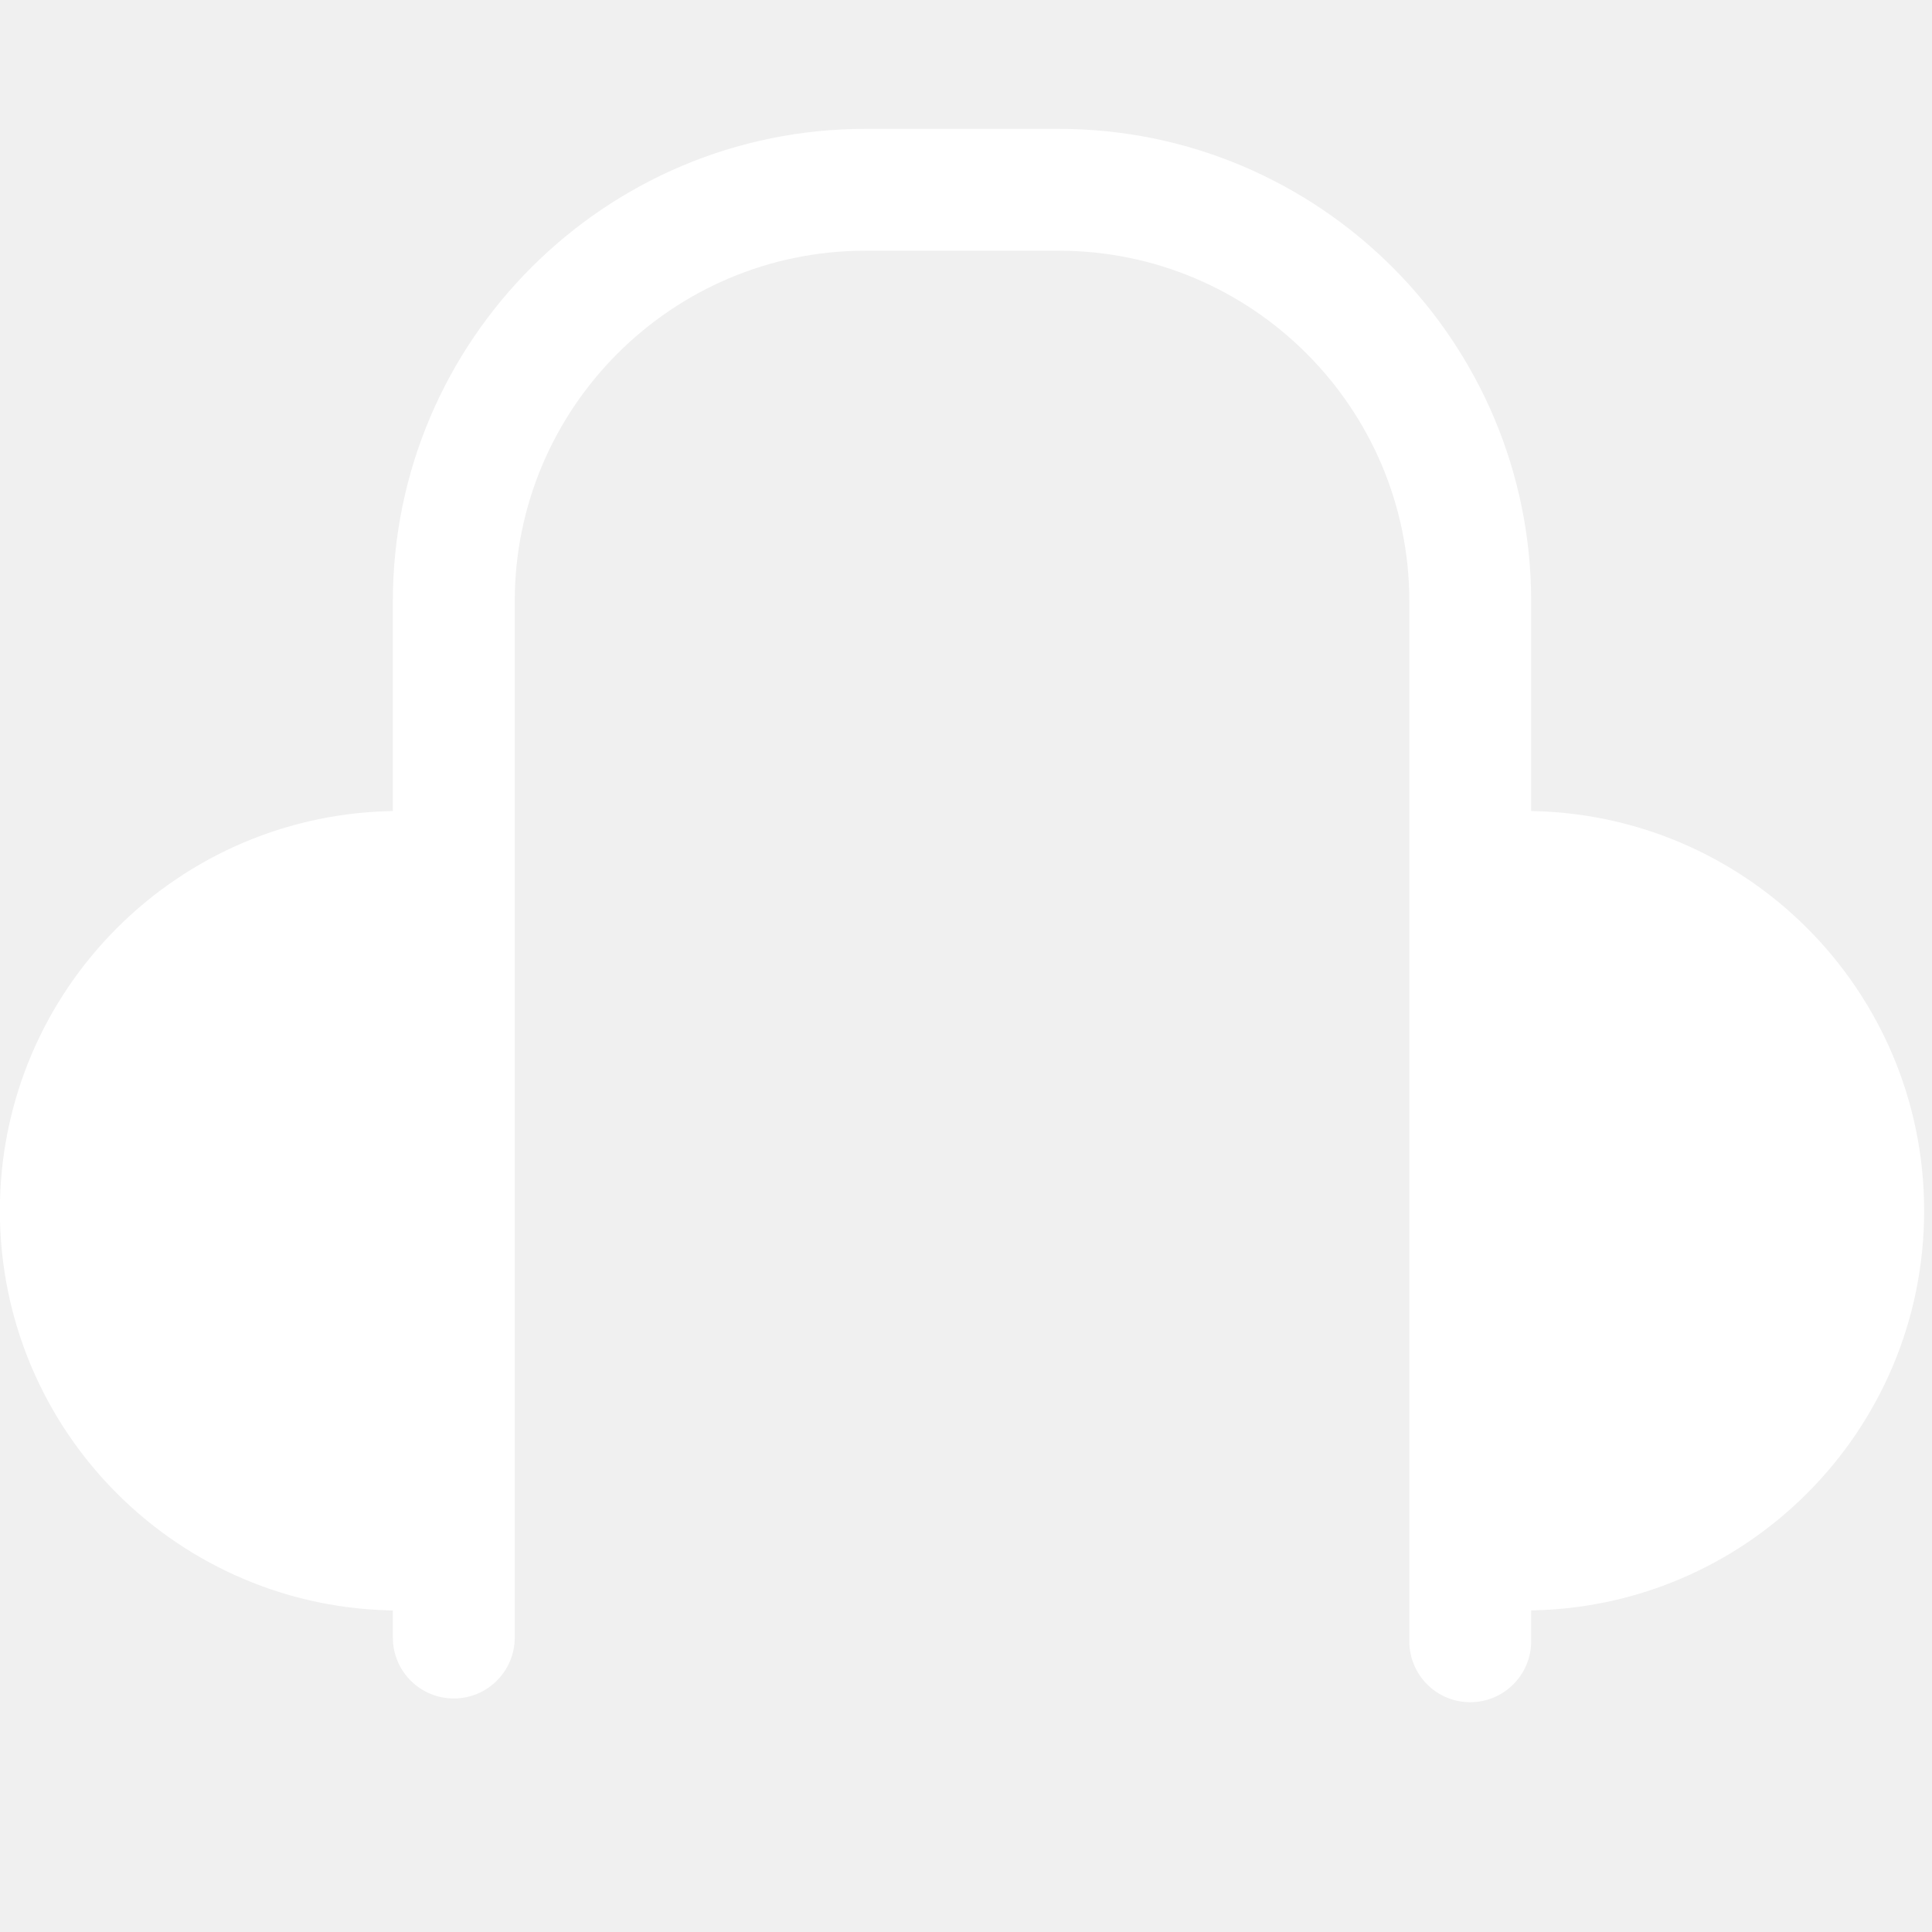
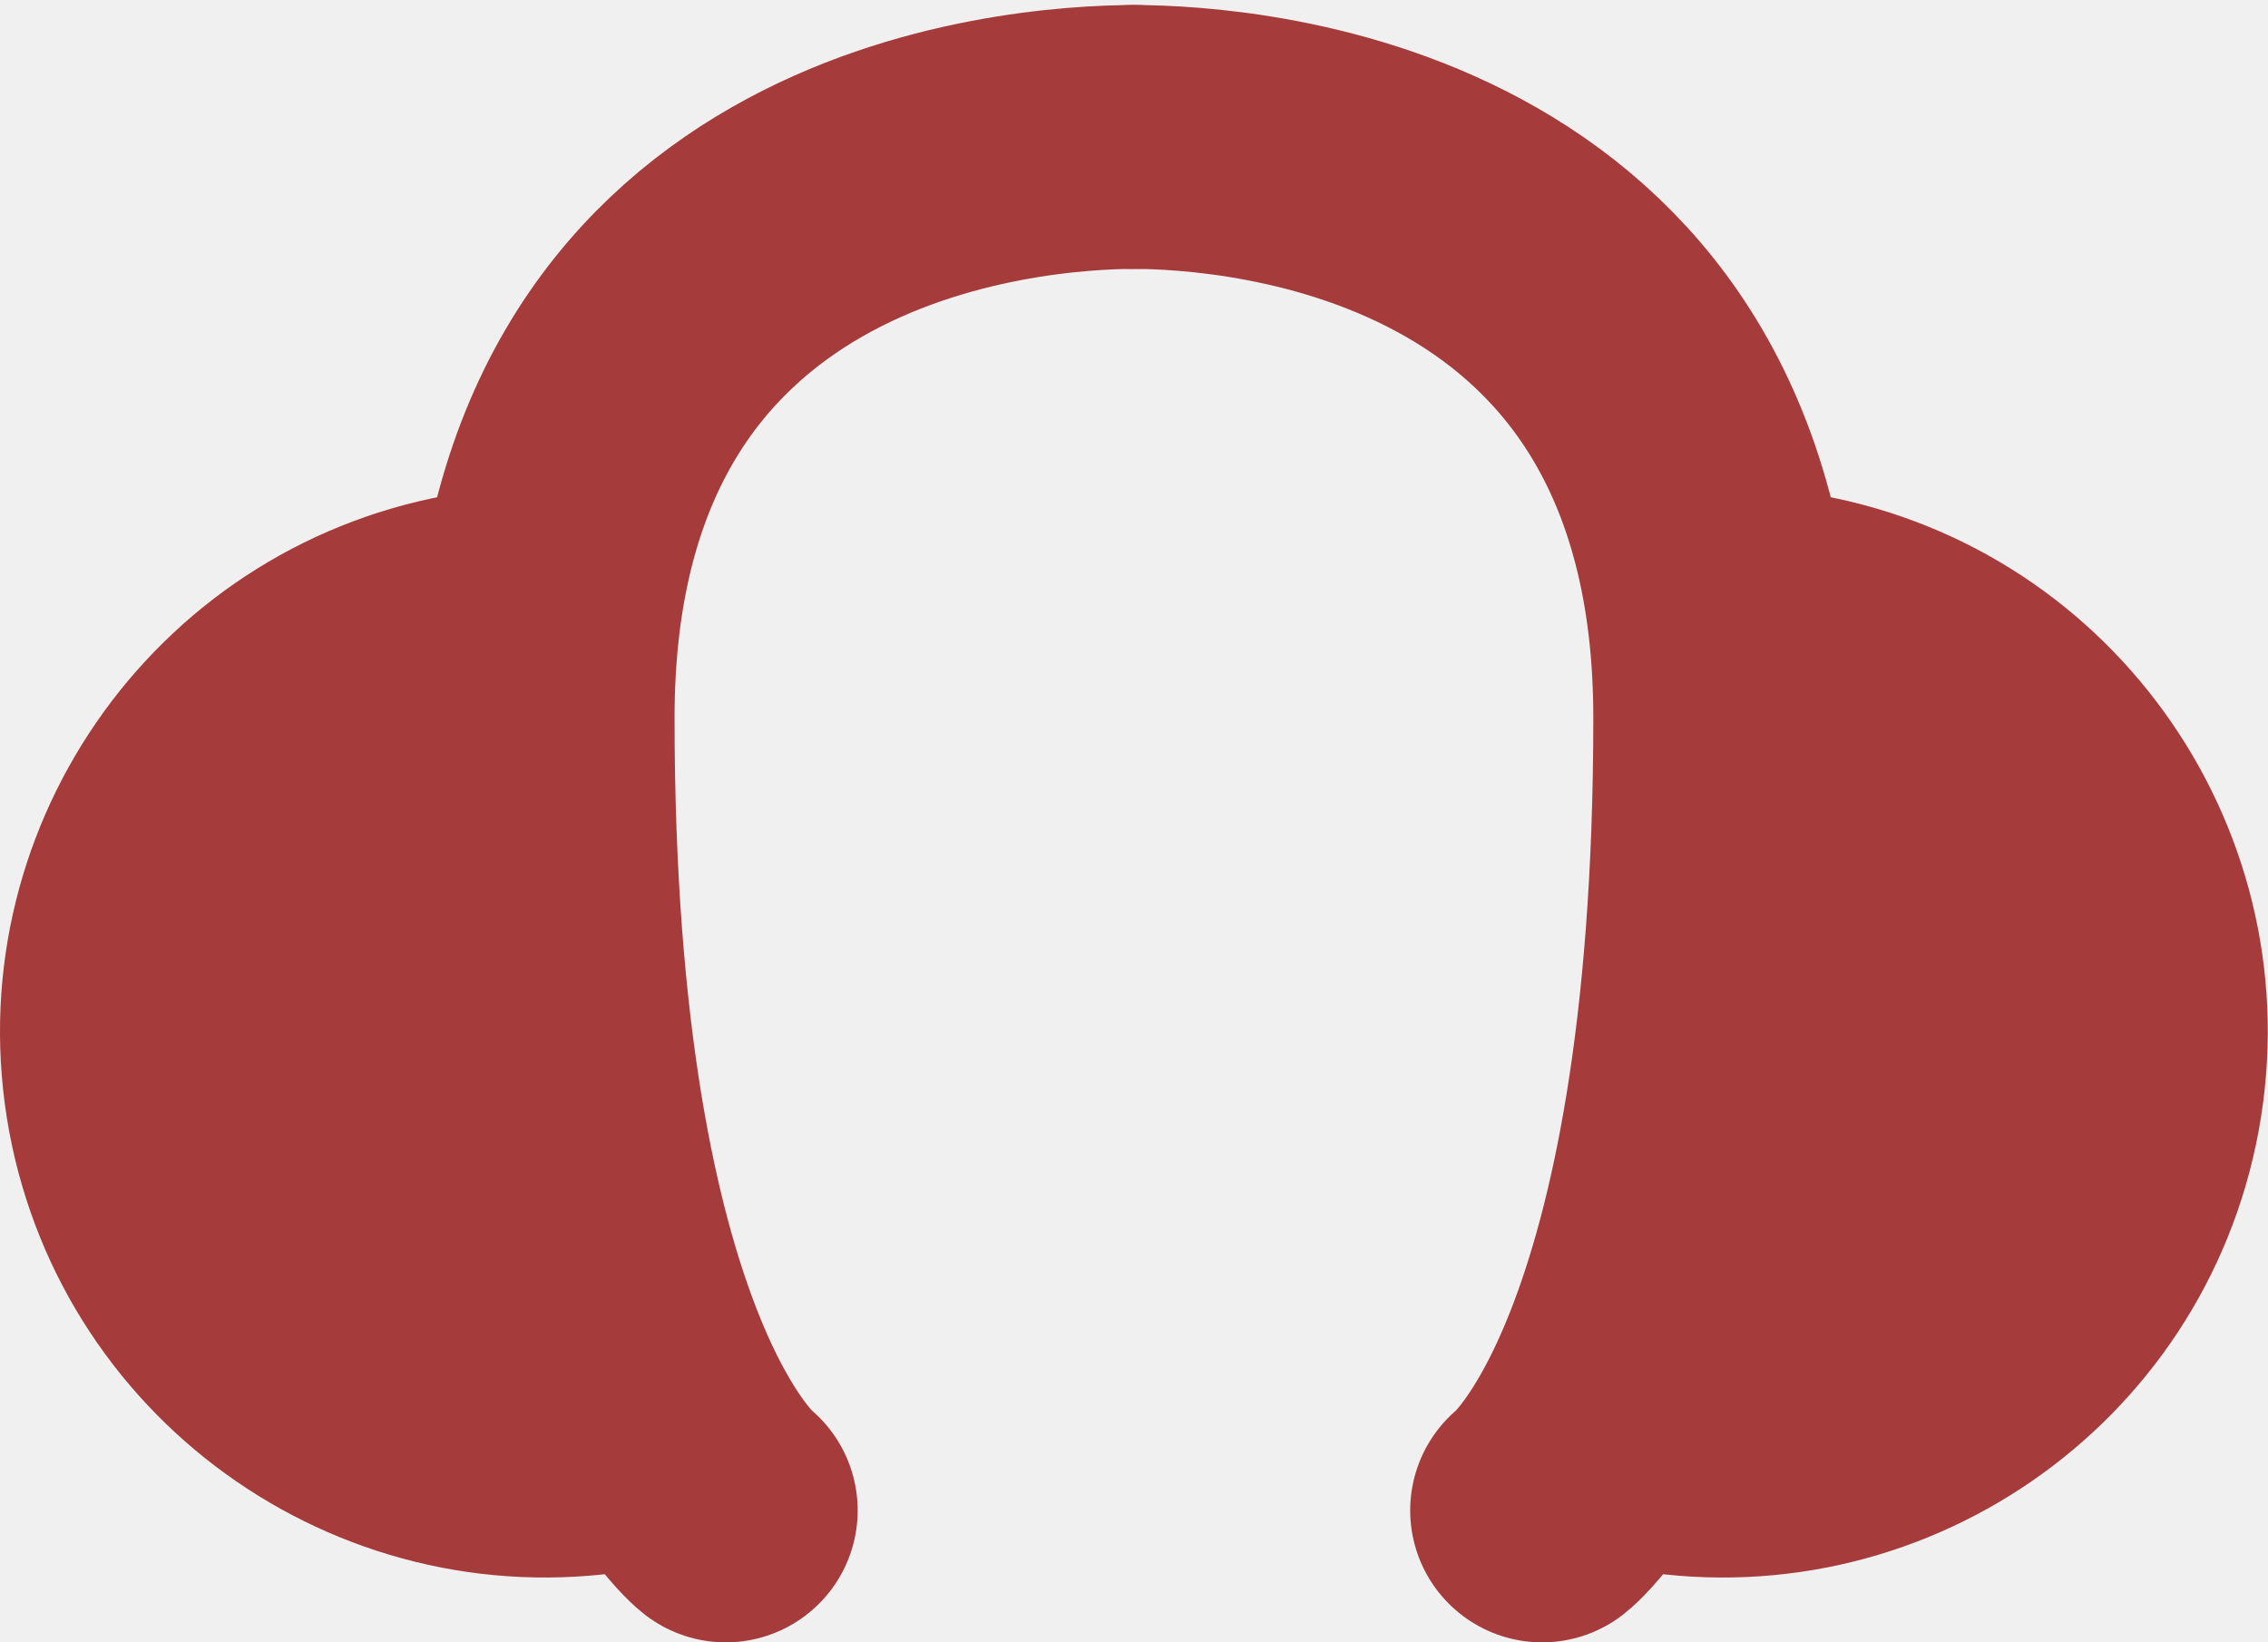
- <svg xmlns="http://www.w3.org/2000/svg" version="1.1" id="Laag_1" x="0px" y="0px" width="30px" height="30px" viewBox="0 0 30 30" enable-background="new 0 0 30 30" xml:space="preserve">
-   <g>
-     <path fill="#FFFFFF" d="M22.829,26.432c-0.522,0-0.945-0.423-0.945-0.946V9.337c0-3.002-2.442-5.444-5.444-5.444h-3.003   c-3.002,0-5.444,2.442-5.444,5.444v16.091c0,0.522-0.424,0.946-0.946,0.946S6.1,25.951,6.1,25.428V9.337   c0-4.045,3.292-7.336,7.337-7.336h3.003c4.045,0,7.336,3.291,7.336,7.336v16.149C23.775,26.008,23.352,26.432,22.829,26.432z" />
-   </g>
-   <path fill="#FFFFFF" d="M-0.002,18.8c0,3.429,2.778,6.208,6.207,6.208V12.593C2.776,12.593-0.002,15.372-0.002,18.8z" />
-   <path fill="#FFFFFF" d="M29.878,18.8c0-3.428-2.779-6.207-6.207-6.207v12.414C27.099,25.007,29.878,22.228,29.878,18.8z" />
+ <svg xmlns="http://www.w3.org/2000/svg" version="1.1" id="Laag_1" x="0px" y="0px" width="17.191px" height="12.44px" viewBox="0 23.363 17.191 12.44" enable-background="new 0 23.363 17.191 12.44" xml:space="preserve">
+   <path fill="#A63B3C" d="M13.804,27.118l-1.501,8.133c2.248,0.415,4.402-1.069,4.817-3.315  C17.534,29.689,16.052,27.532,13.804,27.118z" />
+   <path fill="none" stroke="#A63B3C" stroke-width="2" stroke-linecap="round" stroke-miterlimit="10" d="M11.689,34.812  c0,0,1.388-1.077,1.388-6.008c0-4.15-3.639-4.403-4.494-4.403" />
+   <path fill="#A63B3C" d="M0.069,31.936c0.416,2.246,2.569,3.73,4.818,3.315l-1.501-8.133C1.138,27.532-0.344,29.689,0.069,31.936z" />
+   <path fill="none" stroke="#A63B3C" stroke-width="2" stroke-linecap="round" stroke-miterlimit="10" d="M5.501,34.812  c0,0-1.388-1.077-1.388-6.008c0-4.15,3.638-4.403,4.495-4.403" />
</svg>
